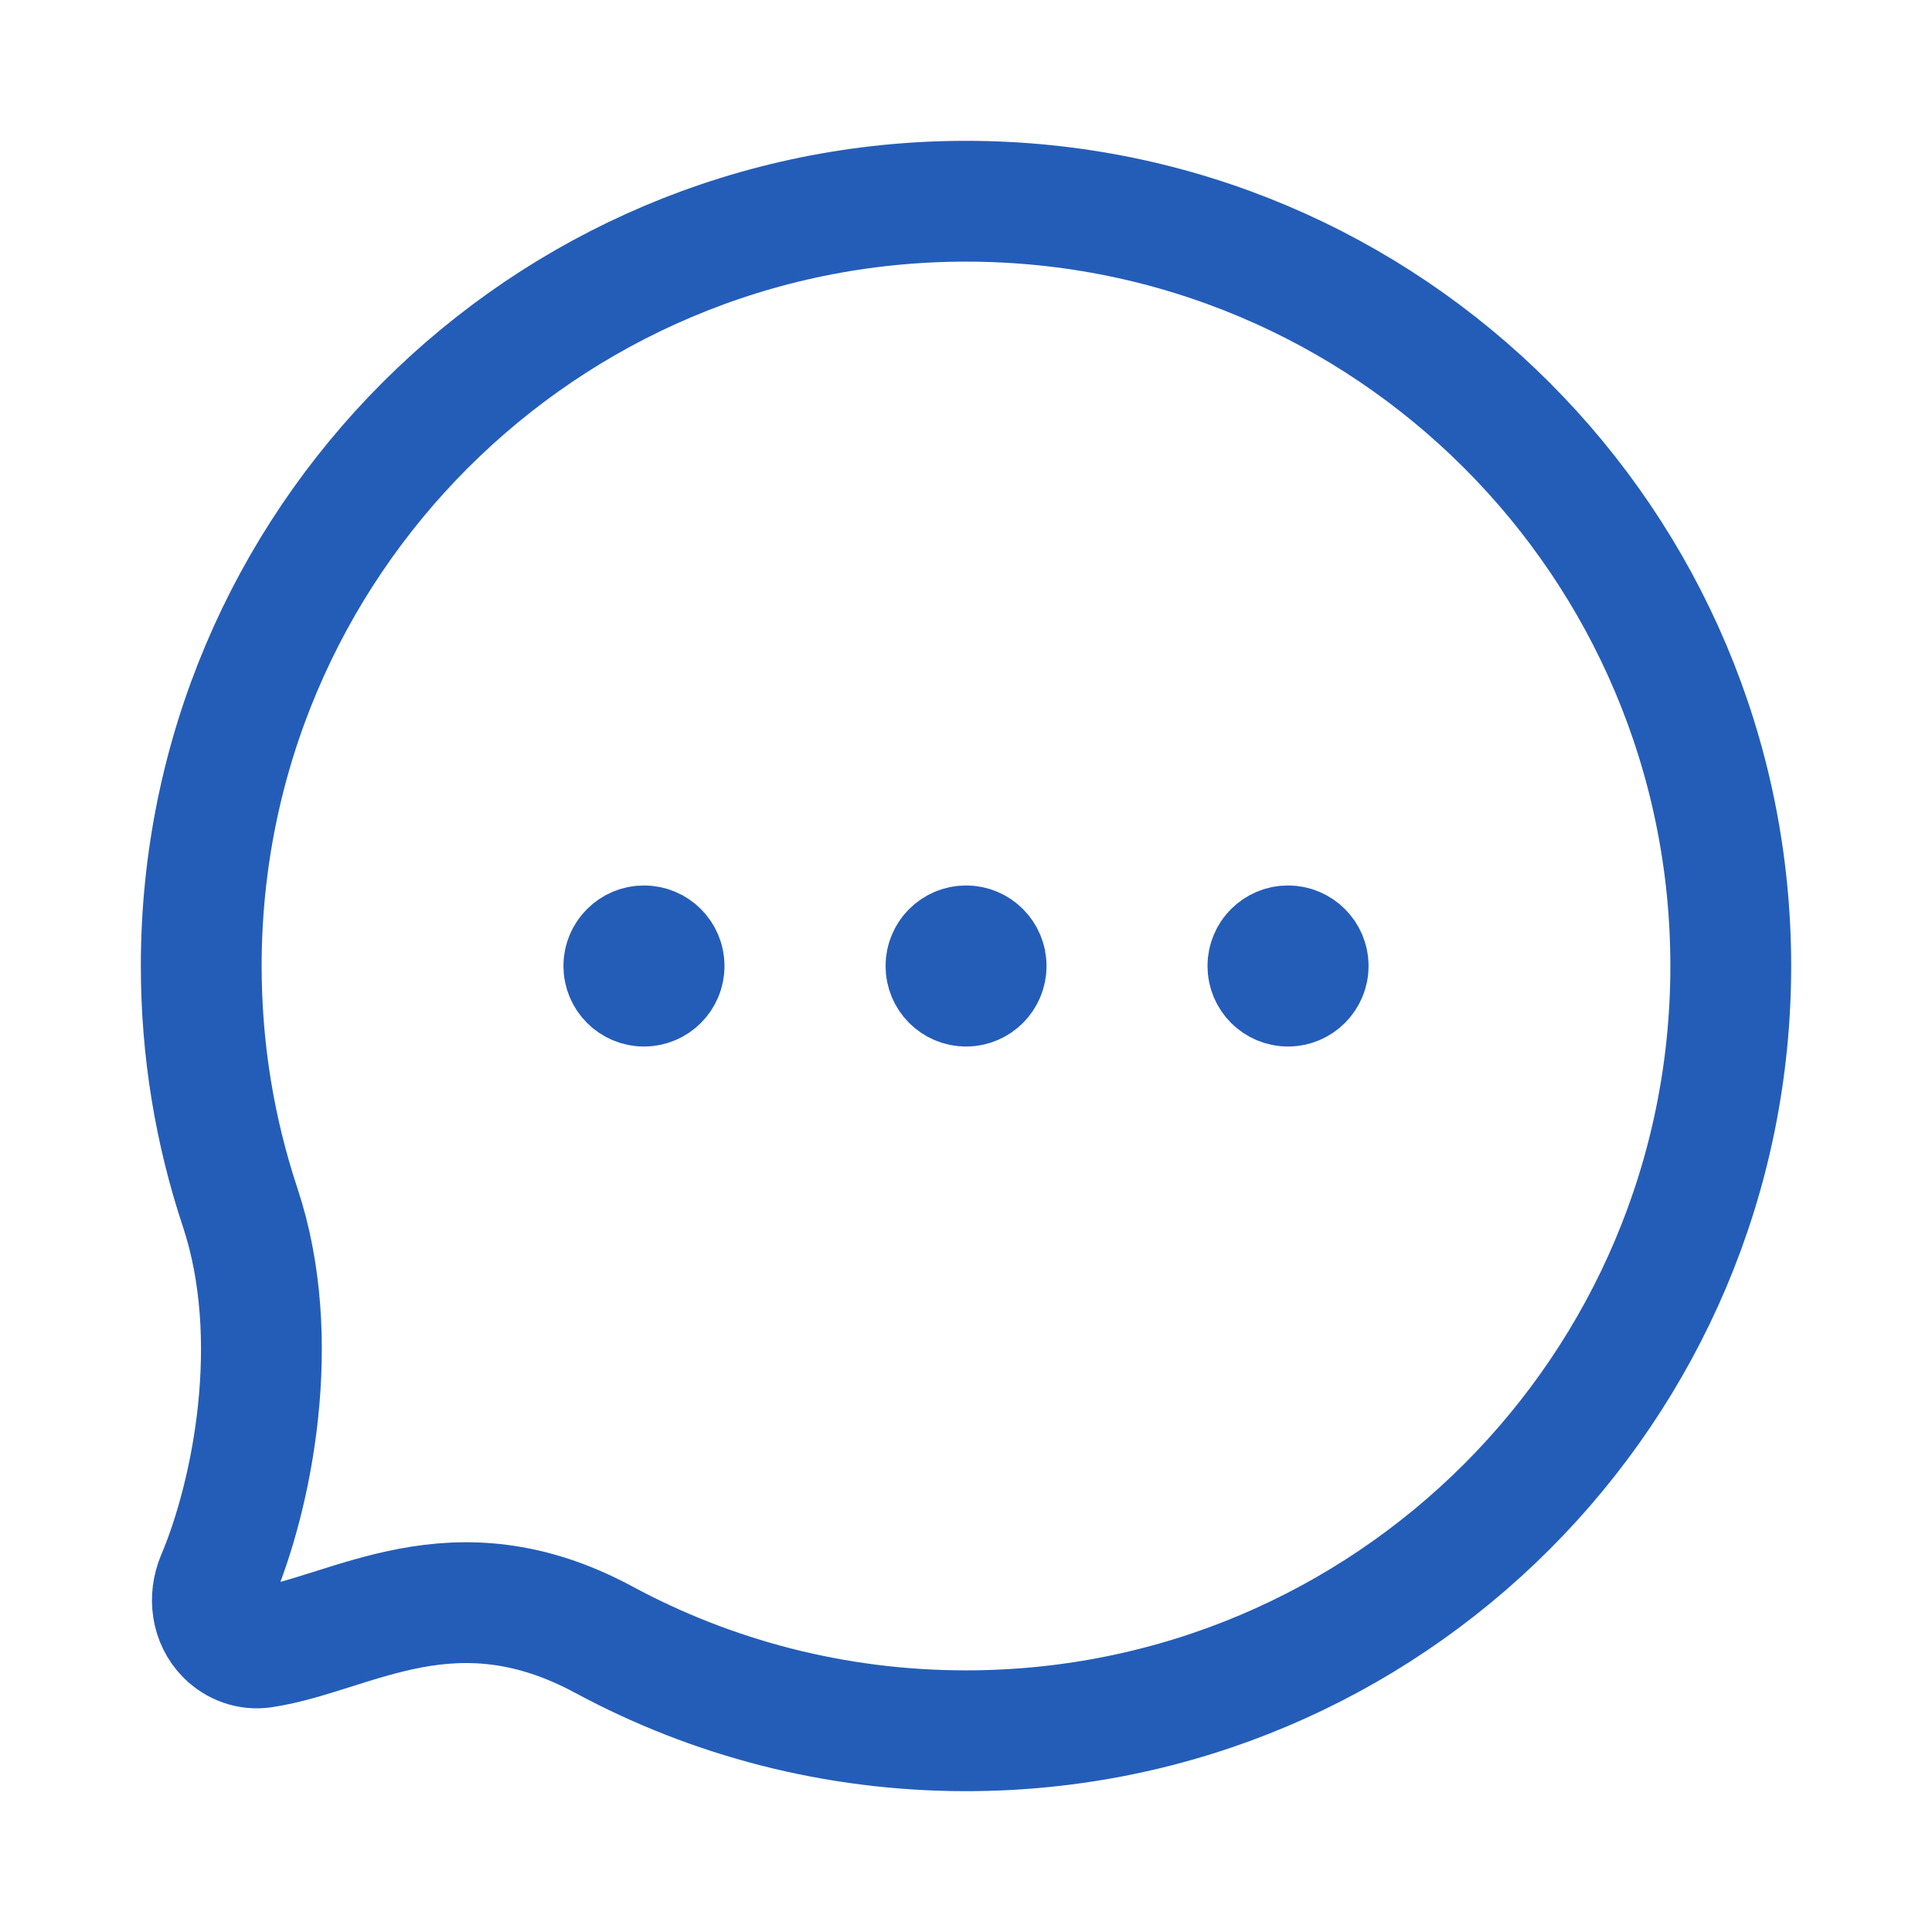
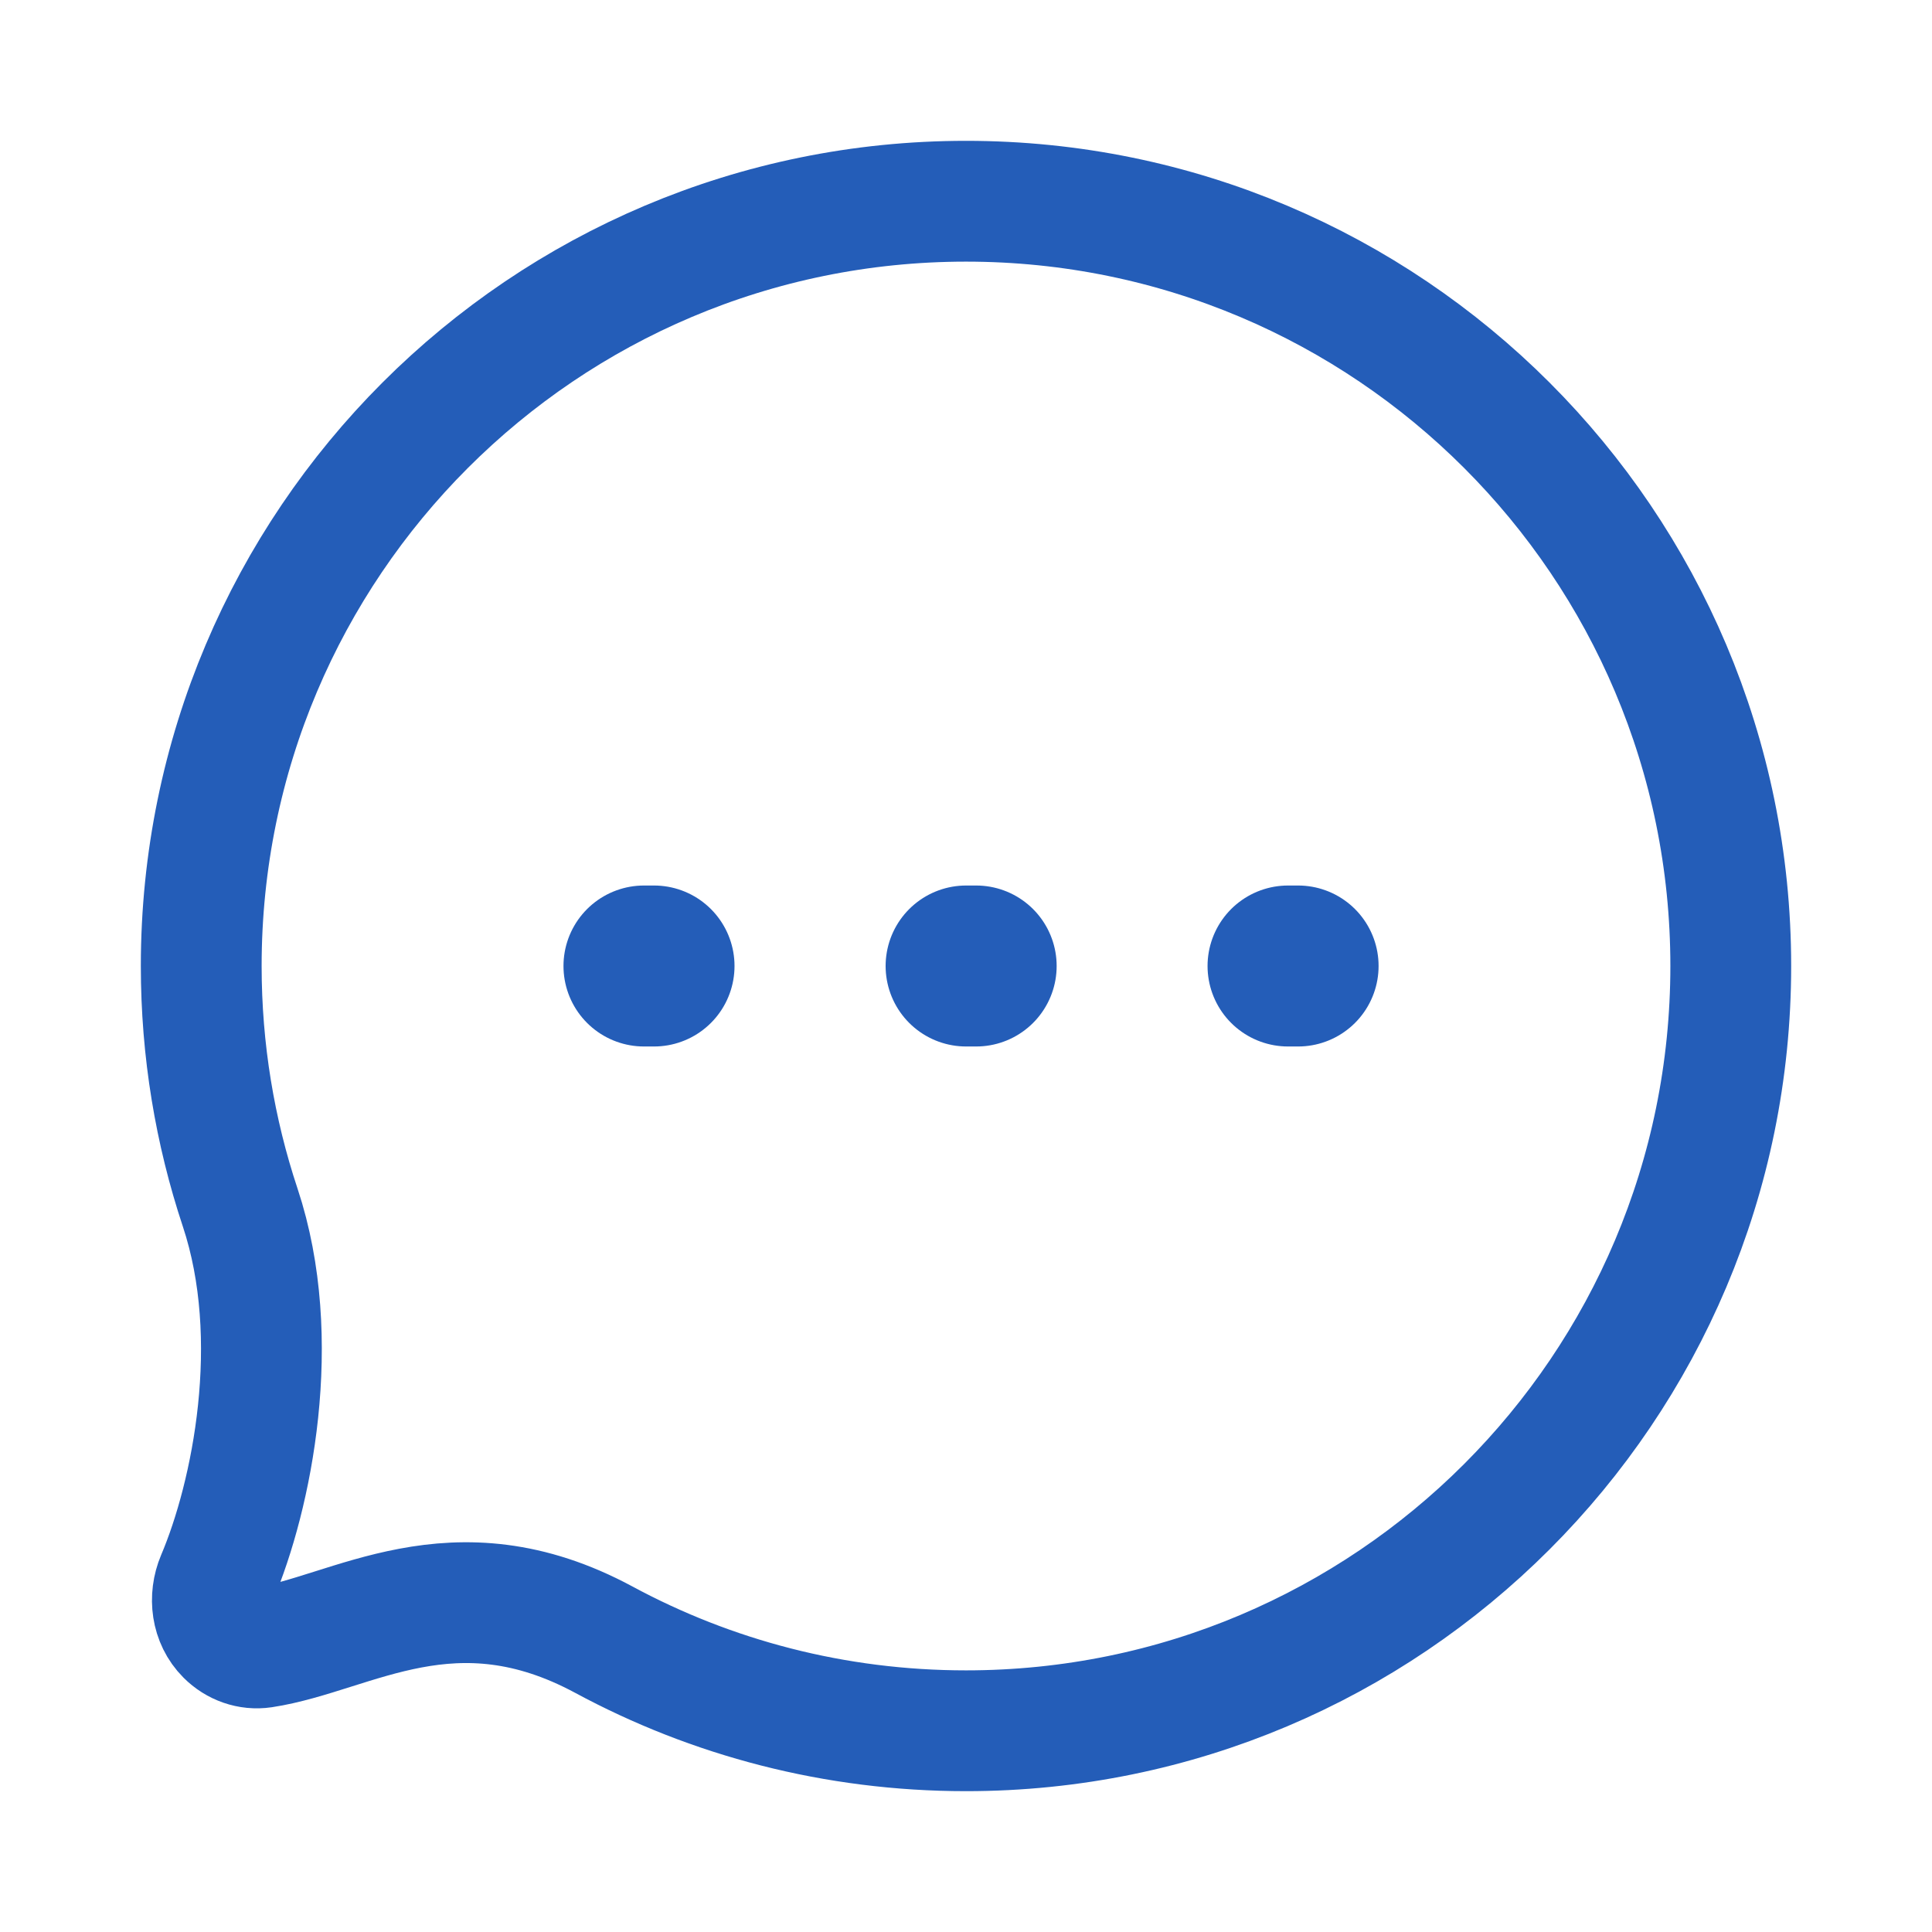
<svg xmlns="http://www.w3.org/2000/svg" preserveAspectRatio="none" overflow="visible" style="display: block;" width="19" height="19" viewBox="0 0 19 19" fill="none">
-   <g id="Icon/chat">
+   <g id="Icon+/chat">
    <path id="Vector" d="M17.021 9.5C17.021 13.654 13.654 17.021 9.5 17.021C8.211 17.021 6.998 16.697 5.938 16.125C4.458 15.328 3.463 16.069 2.586 16.202C2.452 16.222 2.32 16.174 2.225 16.079C2.08 15.934 2.053 15.711 2.132 15.523C2.477 14.711 2.793 13.172 2.362 11.875C2.114 11.129 1.979 10.33 1.979 9.5C1.979 5.346 5.346 1.979 9.5 1.979C13.654 1.979 17.021 5.346 17.021 9.5Z" stroke-width="1.188" stroke-linecap="round" stroke-linejoin="round" stroke="#245DB8" />
-     <path id="Vector_2" d="M9.6 9.5H9.501M6.432 9.5H6.333M12.766 9.5H12.667M9.698 9.5C9.698 9.609 9.61 9.698 9.501 9.698C9.391 9.698 9.303 9.609 9.303 9.5C9.303 9.391 9.391 9.302 9.501 9.302C9.61 9.302 9.698 9.391 9.698 9.5ZM6.531 9.5C6.531 9.609 6.443 9.698 6.333 9.698C6.224 9.698 6.135 9.609 6.135 9.5C6.135 9.391 6.224 9.302 6.333 9.302C6.443 9.302 6.531 9.391 6.531 9.5ZM12.865 9.5C12.865 9.609 12.776 9.698 12.667 9.698C12.557 9.698 12.469 9.609 12.469 9.5C12.469 9.391 12.557 9.302 12.667 9.302C12.776 9.302 12.865 9.391 12.865 9.5Z" stroke-width="1.188" stroke-linecap="round" stroke-linejoin="round" stroke="#245DB8" />
+     <path id="Vector_2" d="M9.6 9.5H9.501M6.432 9.5H6.333M12.766 9.5H12.667" stroke-width="1.583" stroke-linecap="round" stroke-linejoin="round" stroke="#245DB8" />
  </g>
</svg>
